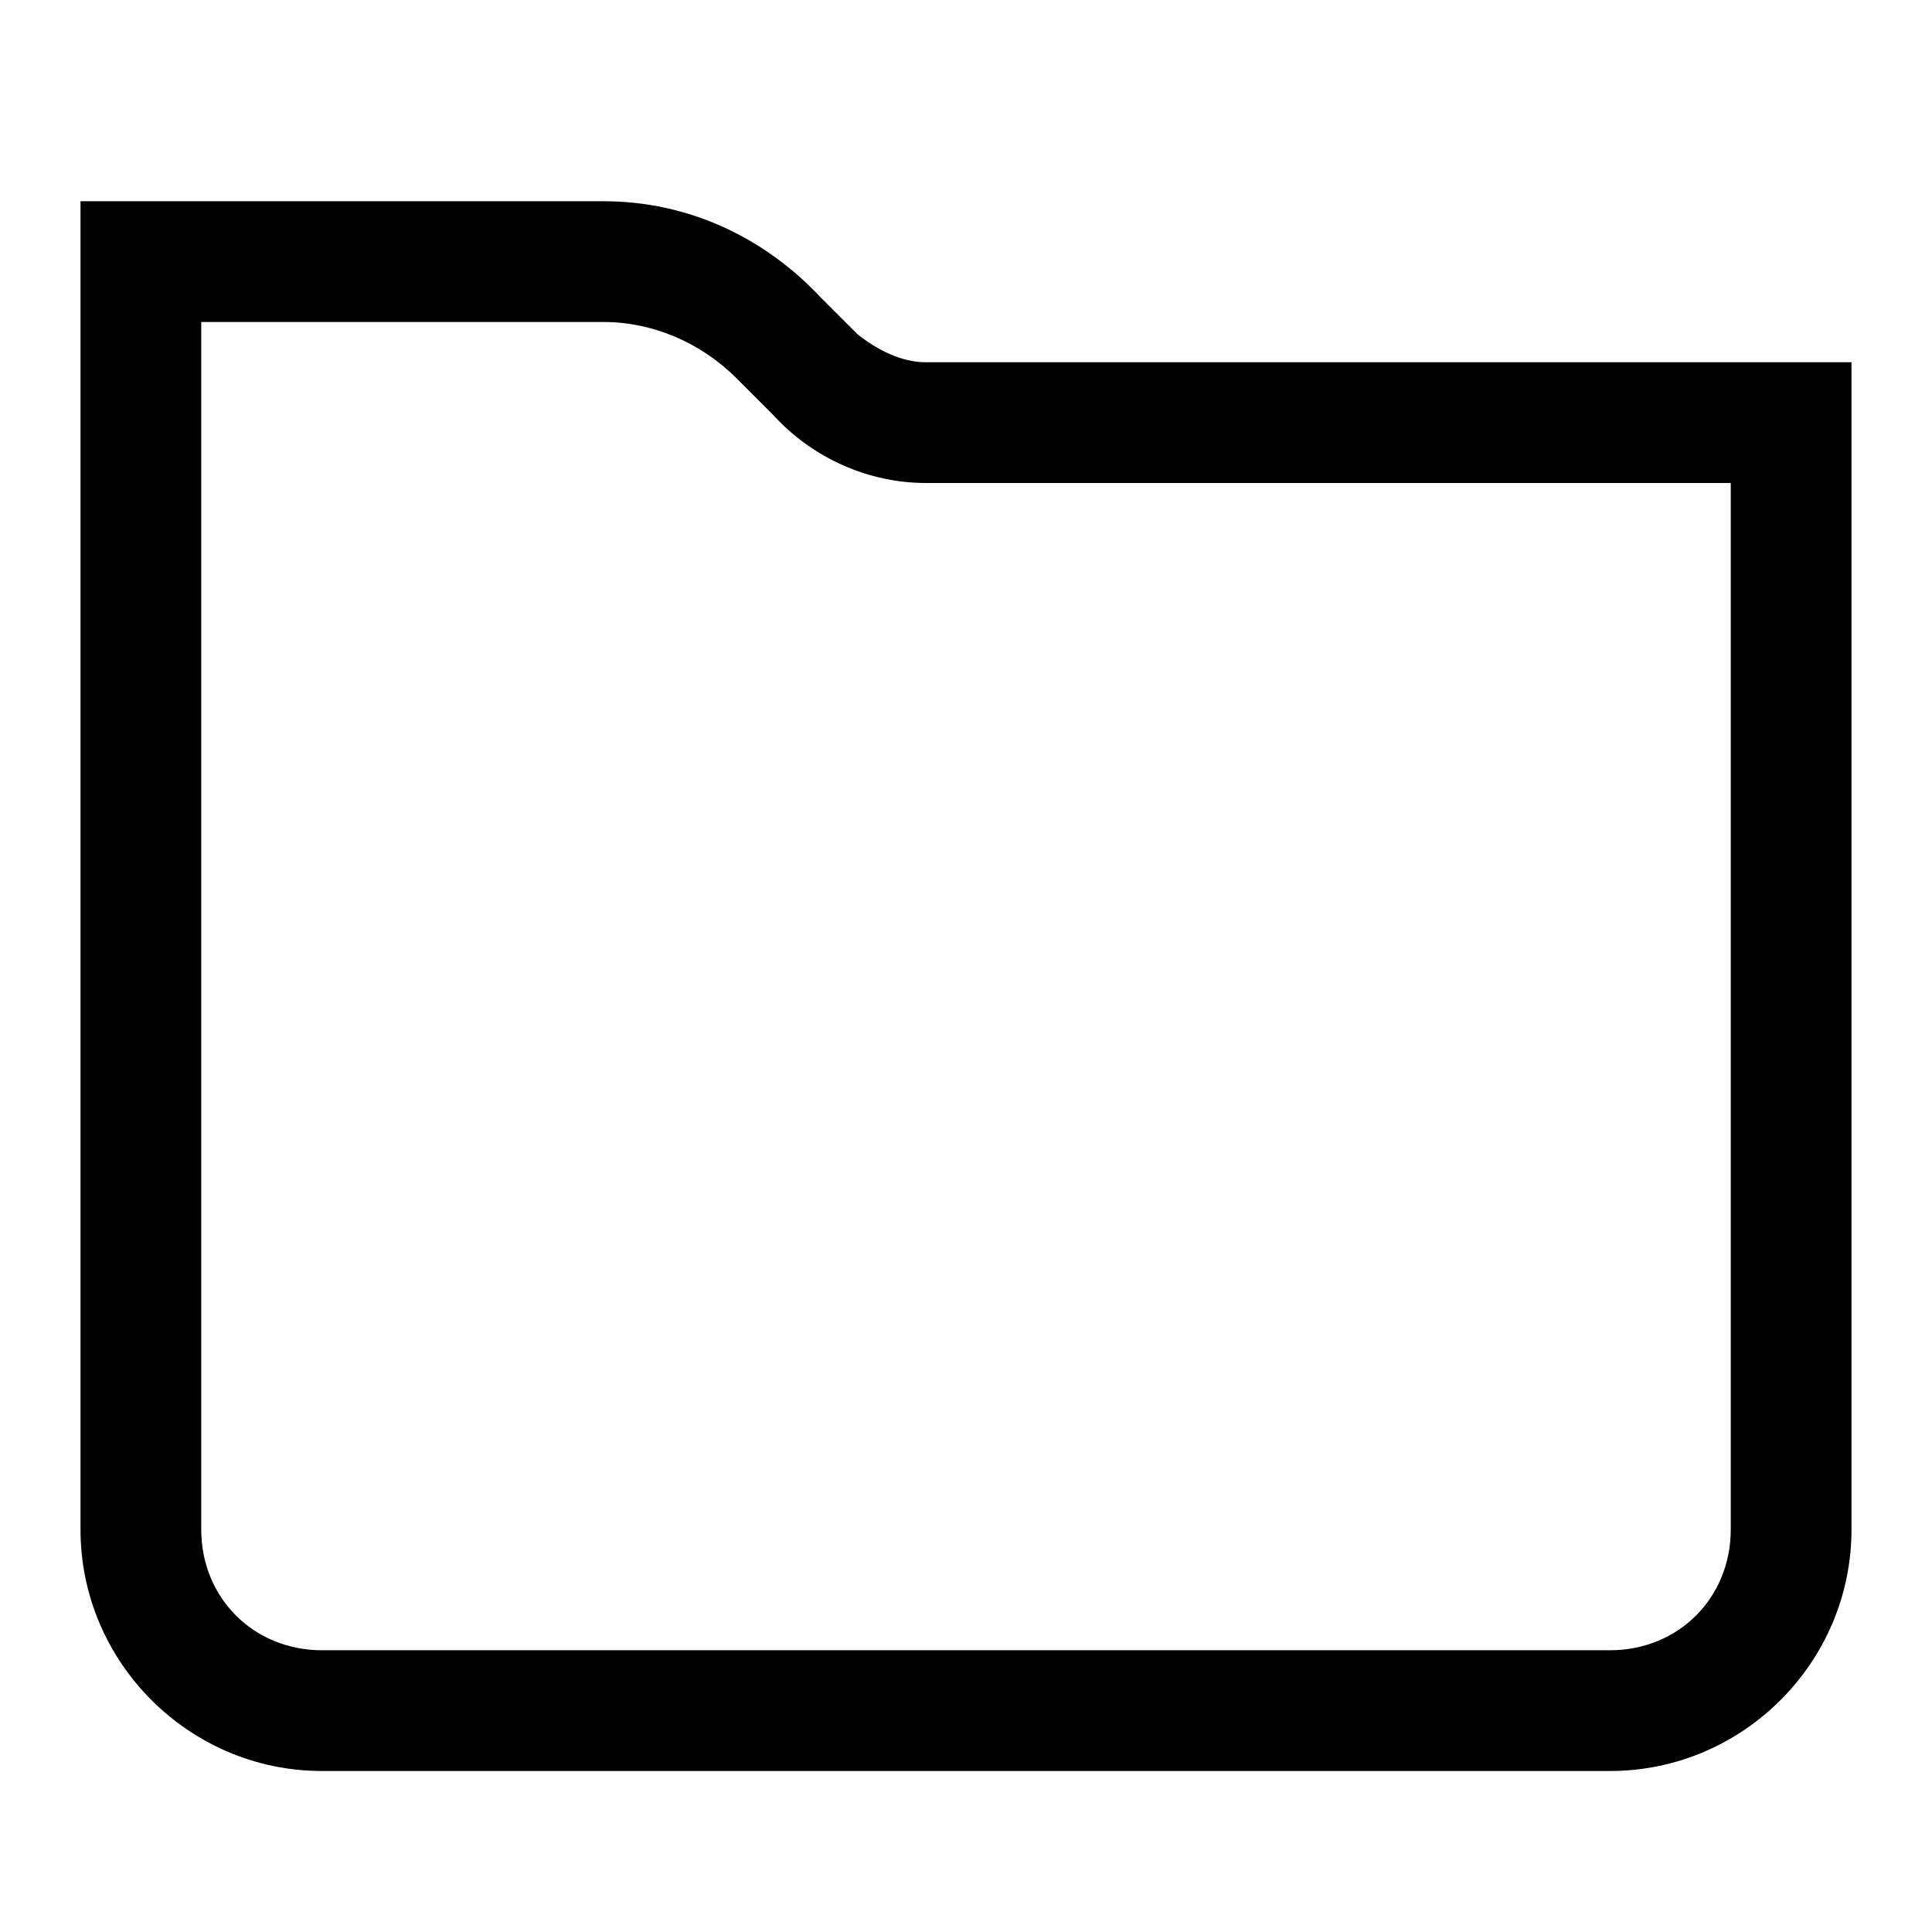
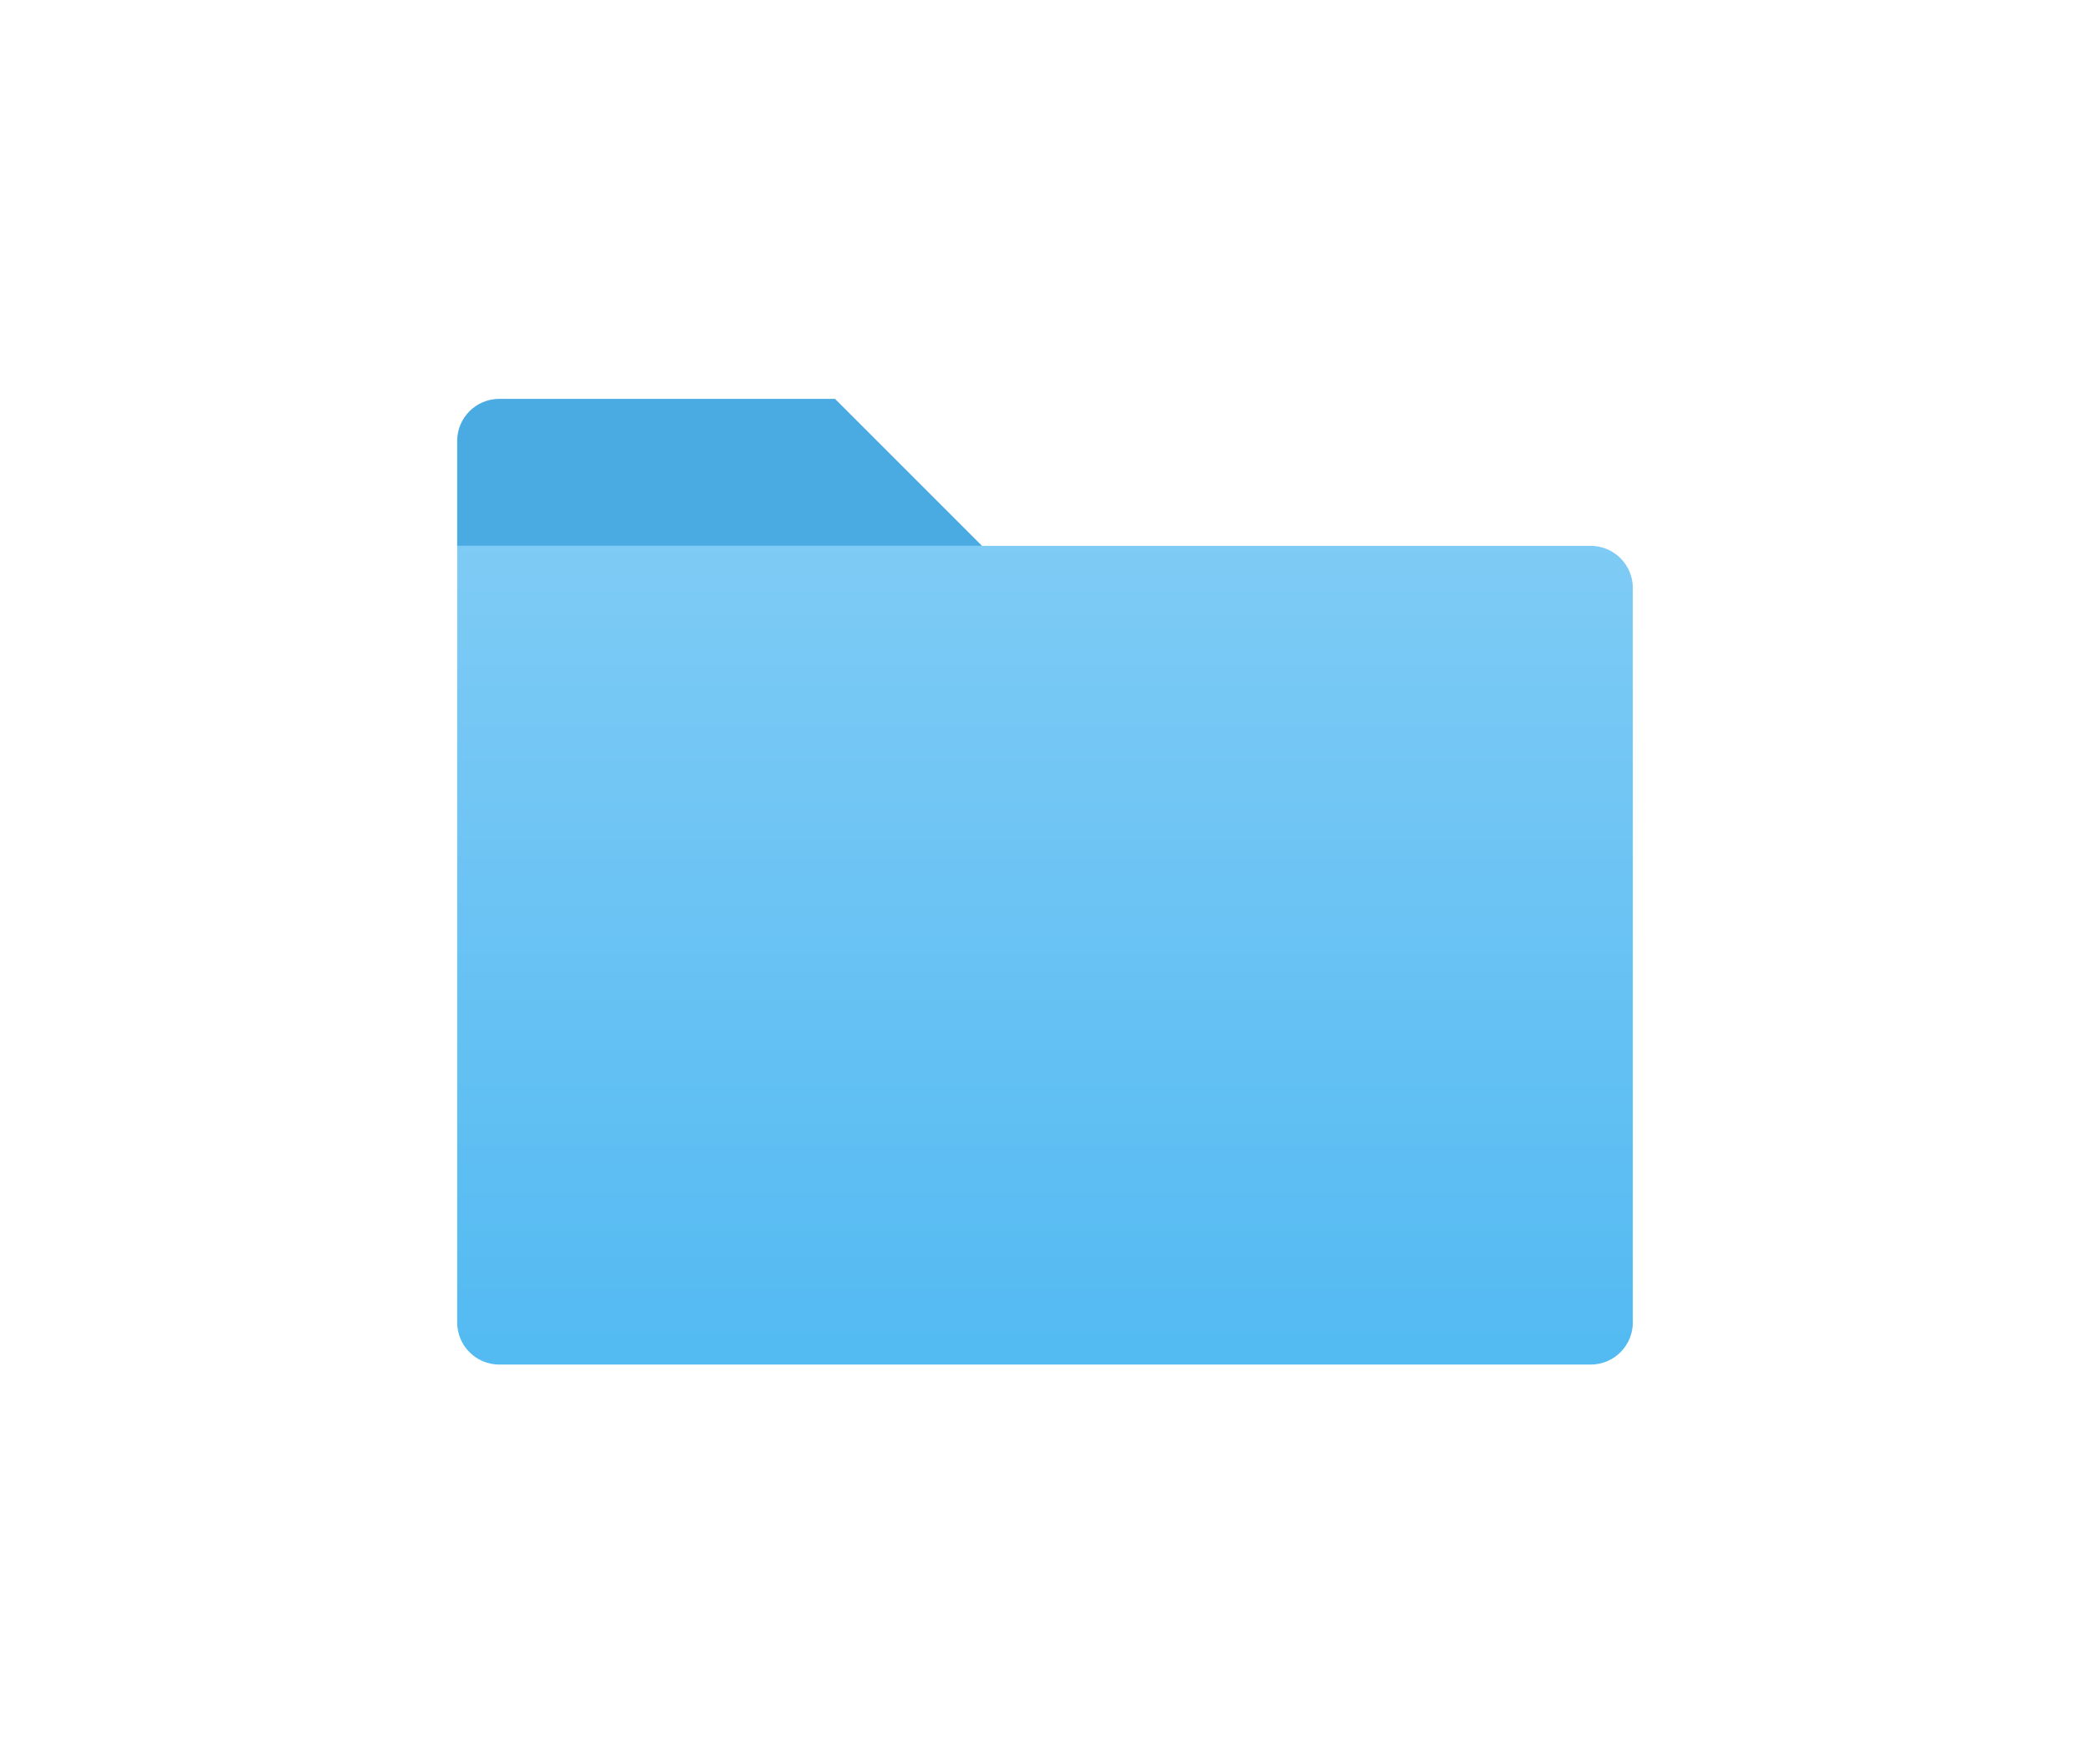
- <svg xmlns="http://www.w3.org/2000/svg" width="24px" height="24px" viewBox="0 0 24 24" version="1.1">
-   <g id="icon/content/folder/default" stroke="none" stroke-width="1" fill="none" fill-rule="evenodd">
-     <path d="M7.5,2.5 C8.55,2.5 9.5,2.95 10.2,3.7 L10.2,3.7 L10.65,4.15 C10.9,4.35 11.2,4.5 11.5,4.5 L11.5,4.5 L23,4.5 L23,19 C23,20.65 21.65,22 20,22 L20,22 L4,22 C2.35,22 1,20.65 1,19 L1,19 L1,2.5 Z M7.5,4 L2.5,4 L2.5,19 C2.5,19.85 3.15,20.5 4,20.5 L4,20.5 L20,20.5 C20.85,20.5 21.5,19.85 21.5,19 L21.5,19 L21.5,6 L11.5,6 C10.8,6 10.1,5.7 9.6,5.15 L9.6,5.15 L9.15,4.7 C8.7,4.25 8.1,4 7.5,4 L7.5,4 Z" id="Icon" fill="#000000" fill-rule="nonzero" />
+ <svg xmlns="http://www.w3.org/2000/svg" id="Ebene_1" data-name="Ebene 1" viewBox="0 0 128 108">
+   <defs>
+     <style>.cls-1{fill:#53baf2;}.cls-2{fill:#317cb3;isolation:isolate;opacity:0.25;}.cls-3{fill:url(#Unbenannter_Verlauf_12);}</style>
+     <linearGradient id="Unbenannter_Verlauf_12" x1="-134.95" y1="-139.18" x2="-134.95" y2="-189.21" gradientTransform="translate(198.95 222.55)" gradientUnits="userSpaceOnUse">
+       <stop offset="0" stop-color="#53baf2" />
+       <stop offset="1" stop-color="#7ecbf5" />
+     </linearGradient>
+   </defs>
+   <g id="Icons">
+     <path class="cls-1" d="M51.14,24.43H30.57A2.58,2.58,0,0,0,28,27v6.43H60.14Z" />
+     <path class="cls-2" d="M51.14,24.43H30.57A2.58,2.58,0,0,0,28,27v6.43H60.14Z" />
+     <path class="cls-3" d="M97.43,33.43H28V81a2.58,2.58,0,0,0,2.57,2.57H97.43A2.58,2.58,0,0,0,100,81V36A2.58,2.58,0,0,0,97.43,33.43Z" />
  </g>
</svg>
